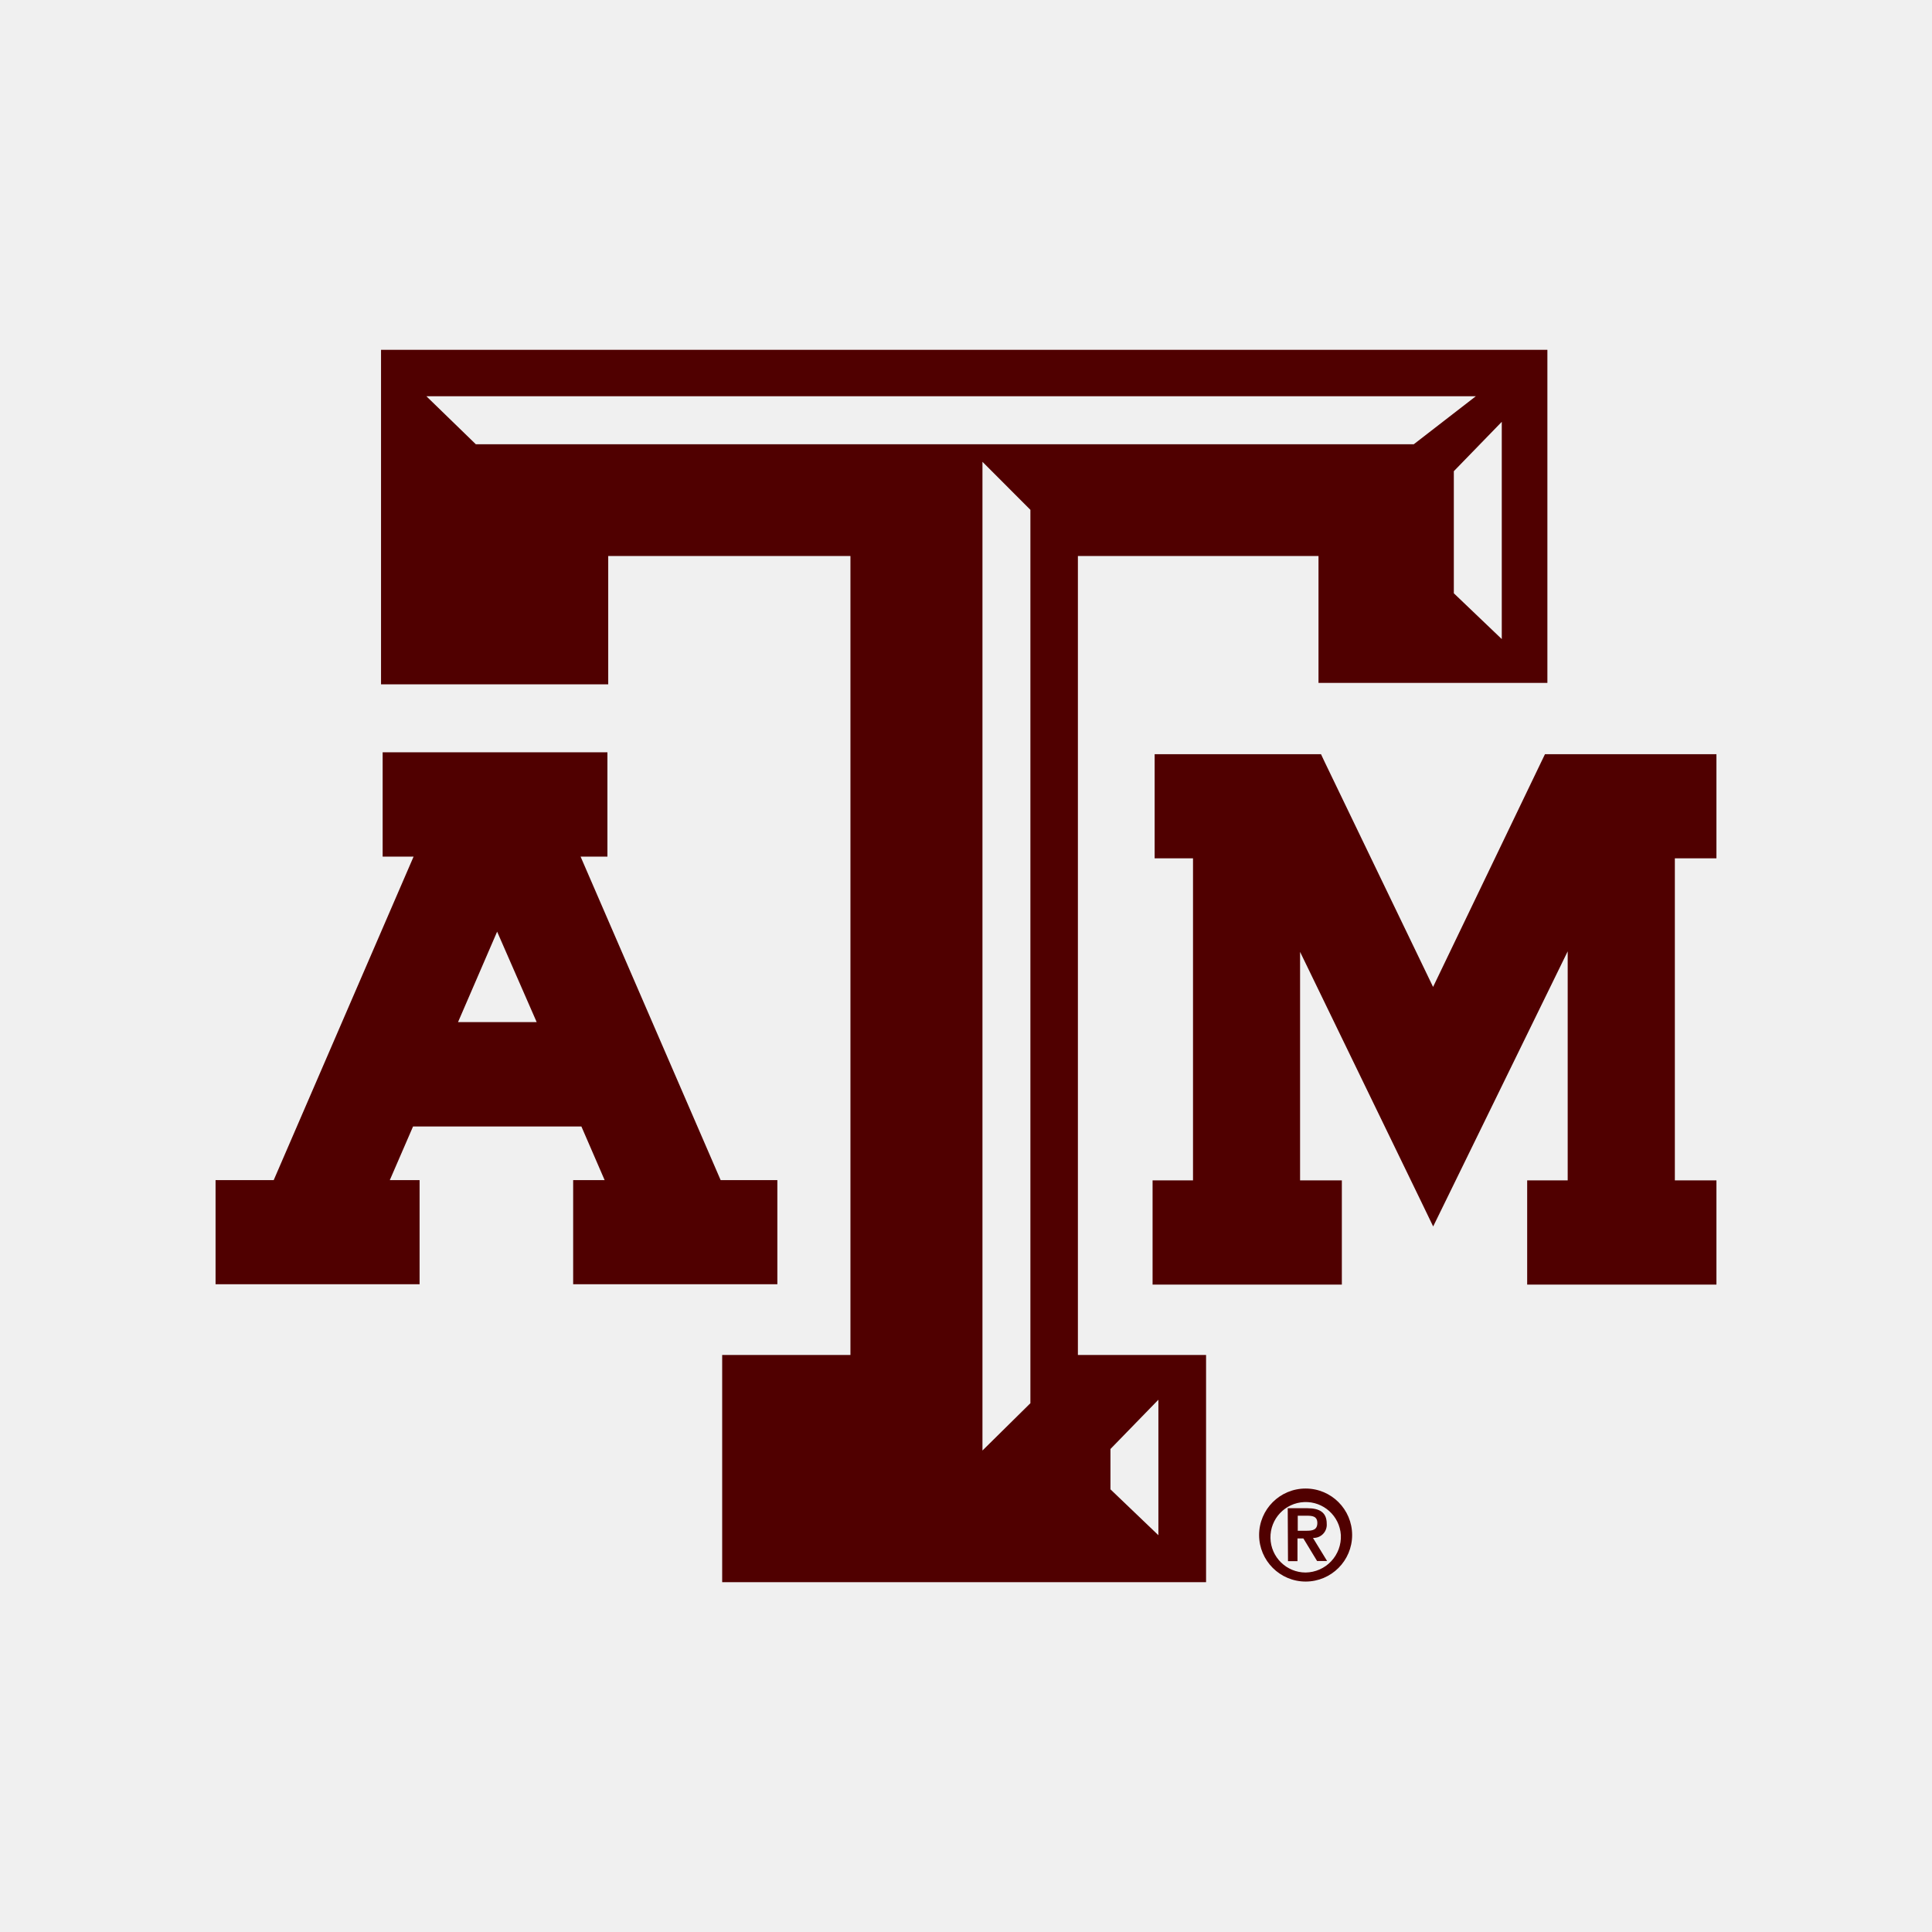
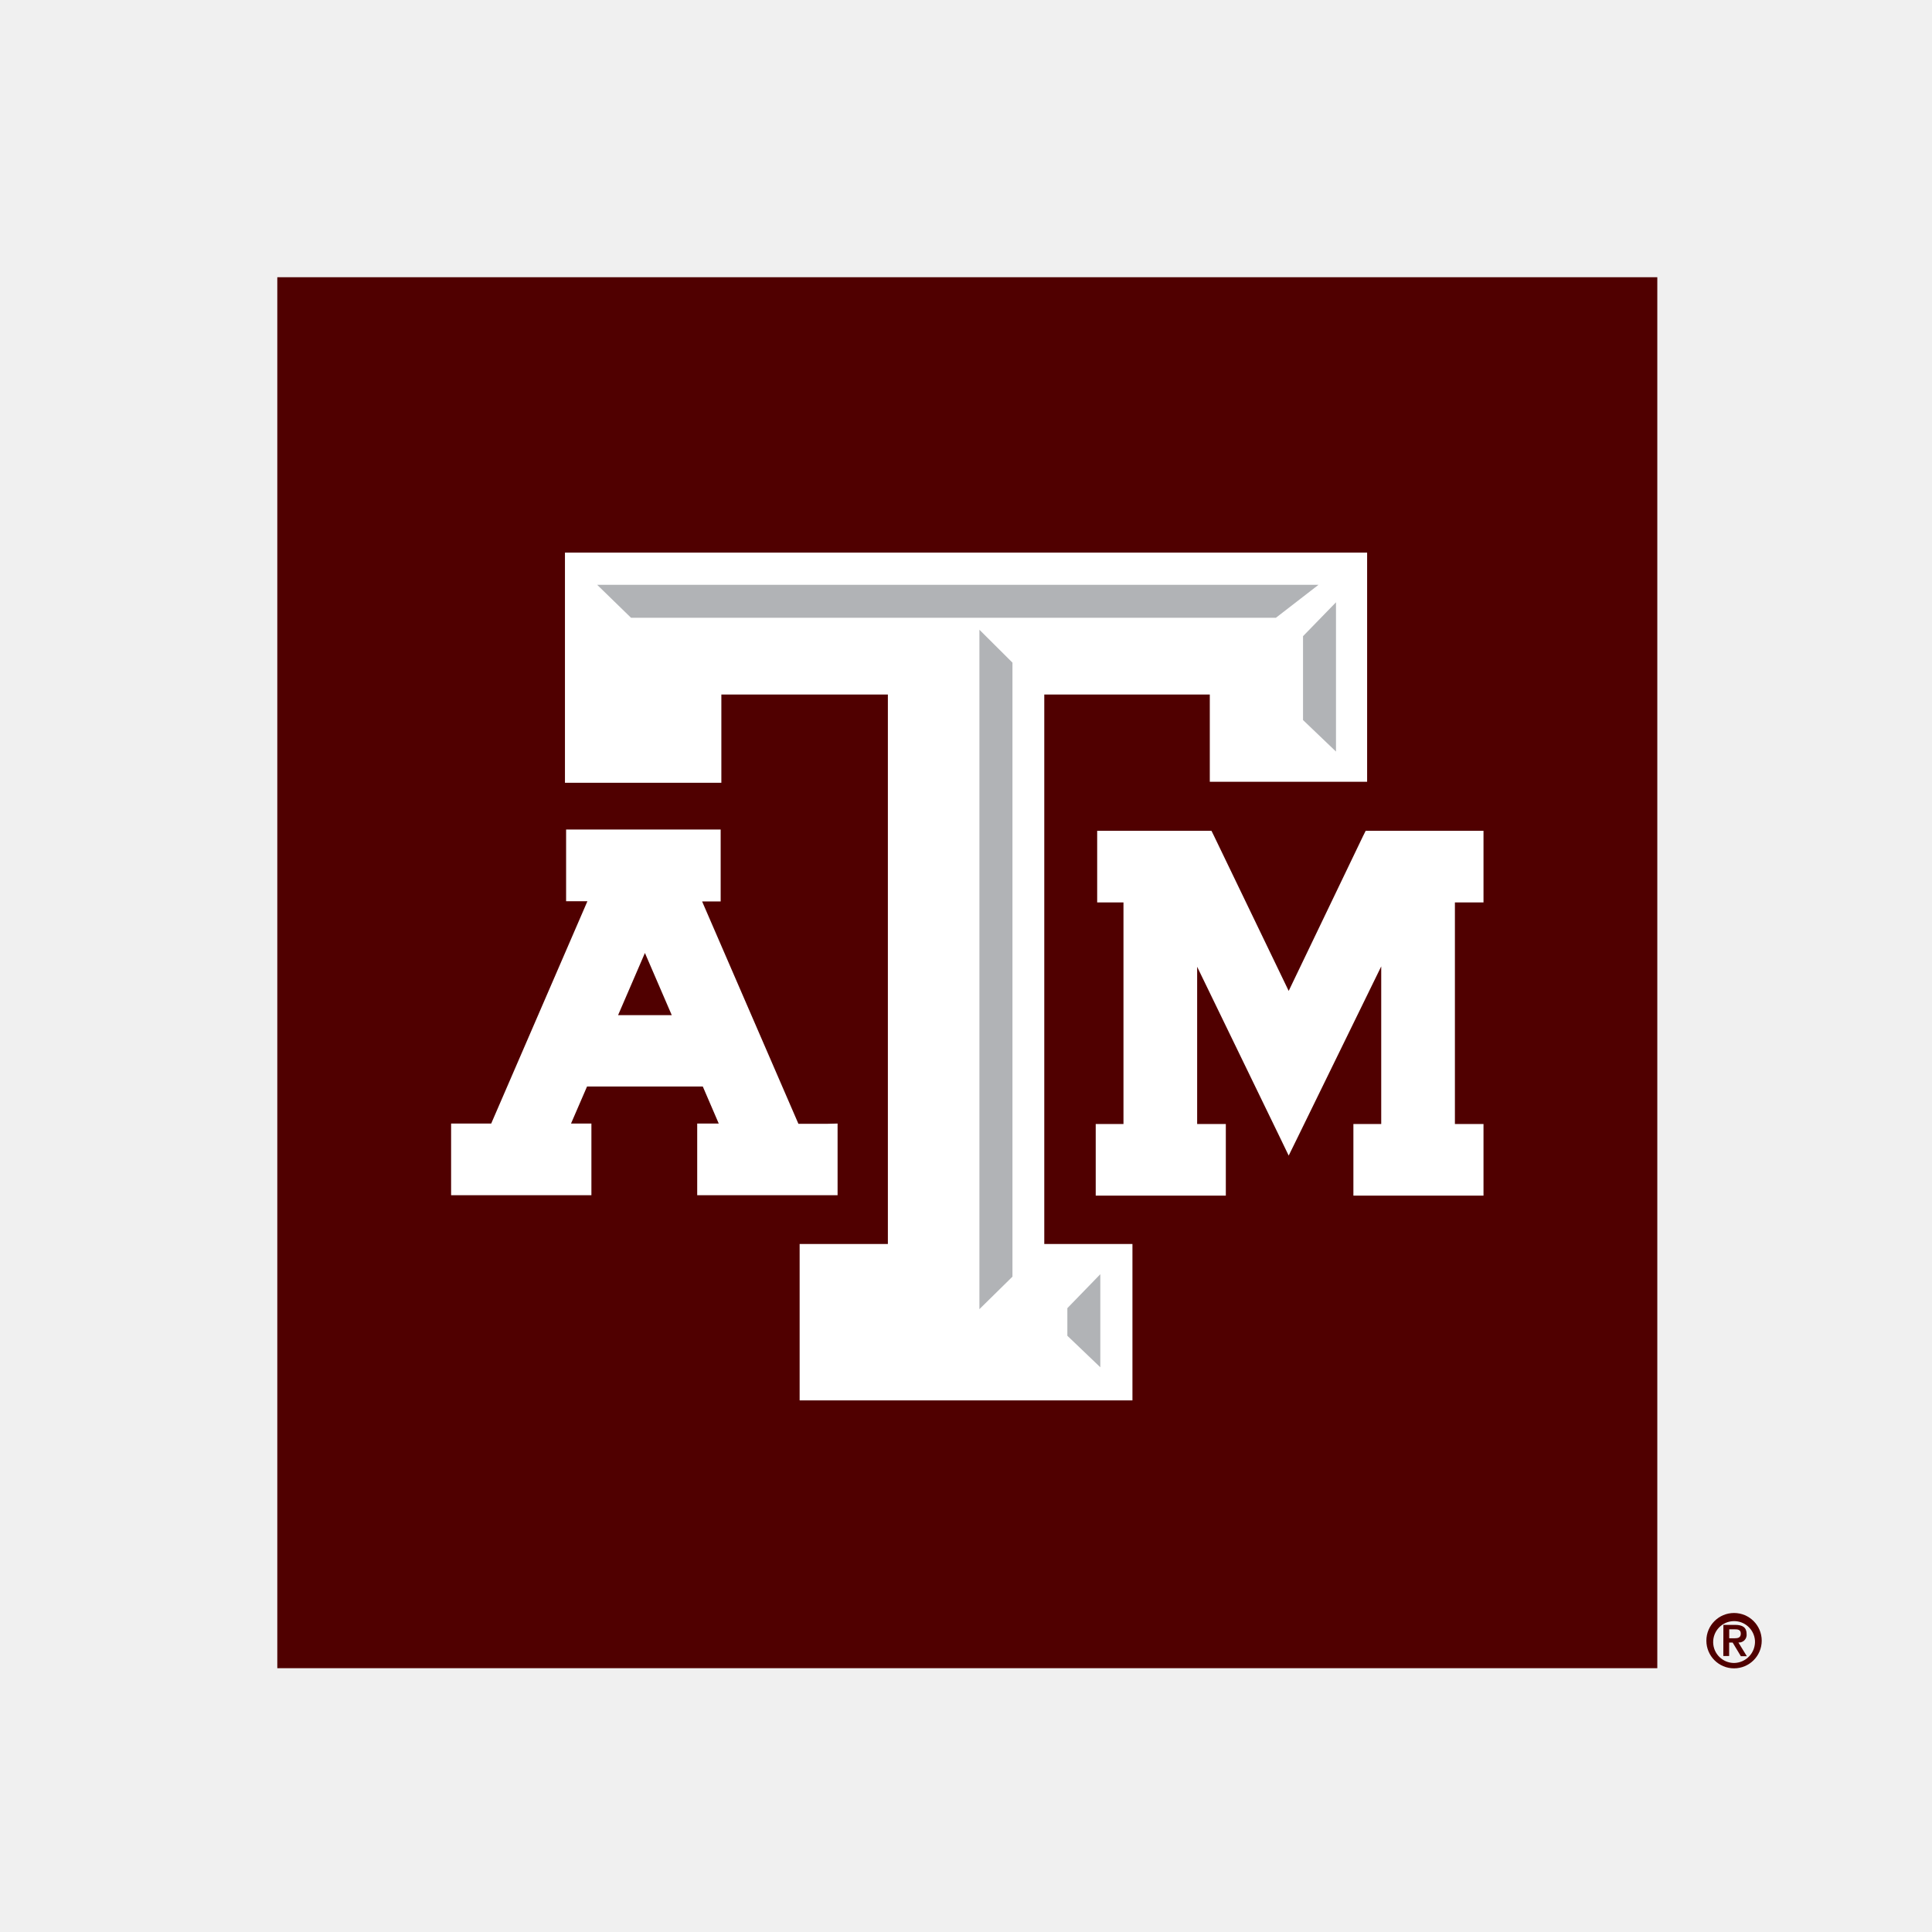
- <svg xmlns="http://www.w3.org/2000/svg" id="Layer_1" data-name="Layer 1" viewBox="0 0 216 216">
+ <svg xmlns="http://www.w3.org/2000/svg" id="Layer_1" data-name="Layer 1" viewBox="0 0 252 252">
  <defs>
-     <style>.cls-1{fill:#500000;}</style>
+     <style>.cls-1{fill:#500000;}.cls-2{fill:#fff;}.cls-3{fill:#b1b3b6;}</style>
  </defs>
-   <polygon class="cls-1" points="190.36 84.32 173.7 84.32 172.73 84.32 172.31 85.19 160.22 110.34 148.1 85.19 147.69 84.32 146.72 84.32 130.63 84.32 129.09 84.32 129.09 85.85 129.09 94.43 129.09 95.96 130.63 95.96 133.38 95.96 133.38 131.97 130.4 131.97 128.86 131.97 128.86 133.51 128.86 142.08 128.86 143.62 130.4 143.62 148.48 143.62 150.02 143.62 150.02 142.08 150.02 133.51 150.02 131.97 148.48 131.97 145.35 131.97 145.35 106.42 158.86 134.28 160.23 137.12 161.62 134.28 175.27 106.36 175.27 131.97 172.28 131.97 170.74 131.97 170.74 133.51 170.74 142.08 170.74 143.62 172.28 143.62 190.36 143.62 191.9 143.62 191.9 142.08 191.9 133.51 191.9 131.97 190.36 131.97 187.25 131.97 187.25 95.96 190.36 95.96 191.9 95.96 191.9 94.43 191.9 85.85 191.9 84.32 190.36 84.32" />
-   <path class="cls-1" d="M85.37,131.94h-4.8L64.91,95.77h3V84.11H42.78V95.77h3.46L30.6,131.94H24.1v11.64H46.91V131.94H43.58l2.6-6H65l2.6,6H64.08v11.64H86.91V131.94ZM60,114.27H51.21l4.37-10.11Z" />
-   <path class="cls-1" d="M171.23,39.11H42.6v37.4H68V62.16H95.08v89.33H80.74v25.4h54.1v-25.4H120.51V62.16h26.9V76.35H173V39.11h-1.75ZM124.15,162l5.36-5.51v15.15l-5.36-5.13Zm-8.95-5.12-5.36,5.29V51.63L115.2,57Zm-62-107.21-5.53-5.37H165l-6.94,5.37Zm114.7,21.78-5.36-5.12V52.68l5.36-5.52Z" />
-   <path class="cls-1" d="M140.77,171.62a5.2,5.2,0,1,1,5.2,5.2A5.21,5.21,0,0,1,140.77,171.62Zm9.14,0a3.94,3.94,0,1,0-3.94,4.19A4,4,0,0,0,149.91,171.62Zm-5.94-3h2.19c1.41,0,2.17.5,2.17,1.73a1.47,1.47,0,0,1-1.54,1.59l1.58,2.58h-1.12L145.72,172h-.66v2.54H144Zm1.1,2.52h1c.65,0,1.21-.08,1.21-.87s-.63-.81-1.19-.81h-1v1.68Z" />
+   <rect class="cls-1" x="36.17" y="36.16" width="180" height="181.43" />
+   <polygon class="cls-2" points="192.27 108.37 178.9 108.37 178.13 108.37 177.78 109.07 168.09 129.25 158.36 109.06 158.02 108.37 157.25 108.37 144.33 108.37 143.11 108.37 143.11 109.6 143.11 116.48 143.11 117.71 144.33 117.71 146.54 117.71 146.54 146.61 144.15 146.61 142.92 146.61 142.92 147.84 142.92 154.72 142.92 155.95 144.15 155.95 158.66 155.95 159.89 155.95 159.89 154.72 159.89 147.84 159.89 146.61 158.66 146.61 156.15 146.61 156.15 126.1 166.99 148.45 168.09 150.73 169.21 148.45 180.16 126.05 180.16 146.61 177.77 146.61 176.53 146.61 176.53 147.84 176.53 154.72 176.53 155.95 177.77 155.95 192.27 155.95 193.5 155.95 193.5 154.72 193.5 147.84 193.5 146.61 192.27 146.61 189.77 146.61 189.77 117.71 192.27 117.71 193.5 117.71 193.5 116.48 193.5 109.6 193.5 108.37 192.27 108.37" />
+   <path class="cls-2" d="M108,146.58h-3.86l-12.56-29H94V108.2H73.84v9.35h2.78l-12.55,29H58.84v9.35h18.3v-9.35H74.48l2.09-4.83h15.1l2.08,4.83H90.94v9.35h18.31v-9.35ZM87.62,132.41h-7l3.5-8.11Z" />
+   <polygon class="cls-2" points="176.91 72.08 75.1 72.08 73.69 72.08 73.69 73.49 73.69 100.69 73.69 102.1 75.1 102.1 92.68 102.1 94.09 102.1 94.09 100.69 94.09 90.59 115.81 90.59 115.81 162.26 105.7 162.26 104.3 162.26 104.3 163.67 104.3 181.25 104.3 182.66 105.7 182.66 146.3 182.66 147.71 182.66 147.71 181.25 147.71 163.67 147.71 162.26 146.3 162.26 136.21 162.26 136.21 90.59 157.8 90.59 157.8 100.56 157.8 101.97 159.21 101.97 176.91 101.97 178.32 101.97 178.32 100.56 178.32 73.49 178.32 72.08 176.91 72.08" />
+   <polygon class="cls-3" points="139.22 170.63 143.52 166.2 143.52 178.34 139.22 174.23 139.22 170.63" />
+   <polygon class="cls-3" points="132.06 166.52 127.75 170.76 127.75 82.14 132.06 86.43 132.06 166.52" />
+   <polygon class="cls-3" points="82.31 80.58 77.89 76.28 171.98 76.28 166.42 80.58 82.31 80.58" />
+   <polygon class="cls-3" points="174.26 98.03 169.96 93.92 169.96 82.98 174.26 78.56 174.26 98.03" />
+   <path class="cls-1" d="M222.57,214a3.61,3.61,0,1,1,3.61,3.61A3.61,3.61,0,0,1,222.57,214Zm6.34,0a2.73,2.73,0,1,0-2.73,2.91A2.77,2.77,0,0,0,228.91,214Zm-4.12-2.06h1.52c1,0,1.51.34,1.51,1.2a1,1,0,0,1-1.07,1.1l1.1,1.79h-.78L226,214.25h-.46V216h-.76Zm.76,1.75h.67c.45,0,.84-.06.84-.61s-.44-.56-.83-.56h-.68Z" />
</svg>
